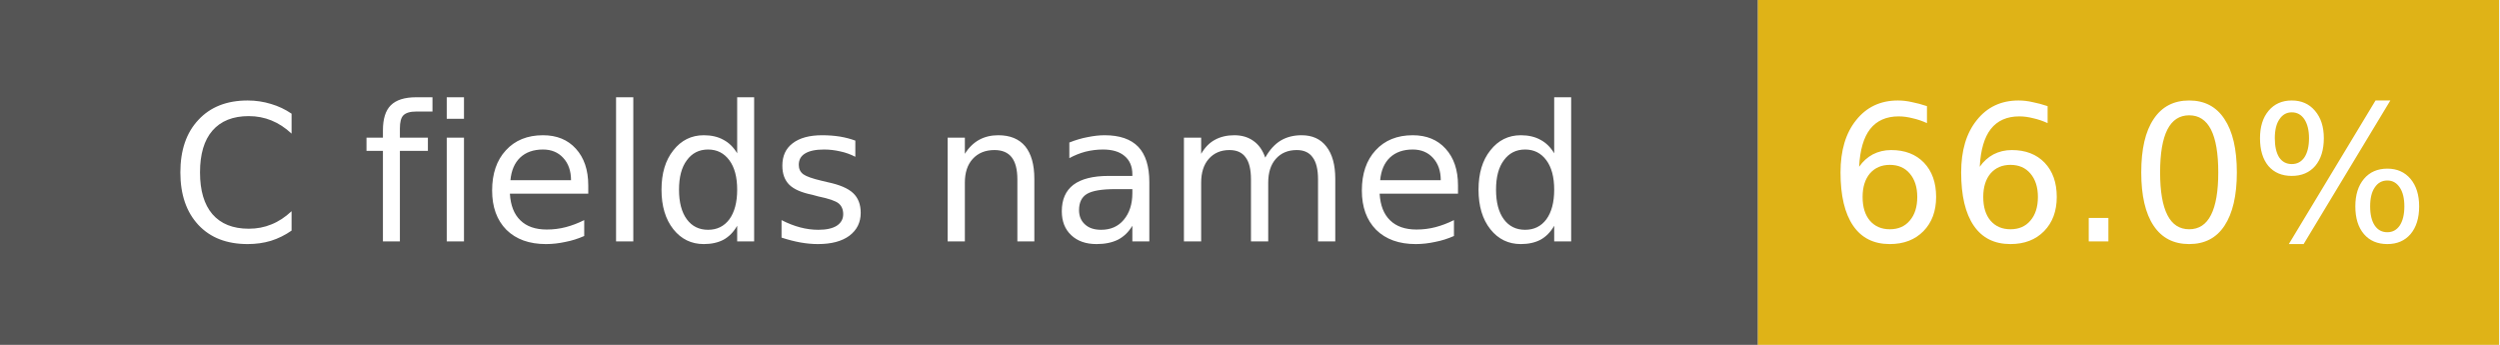
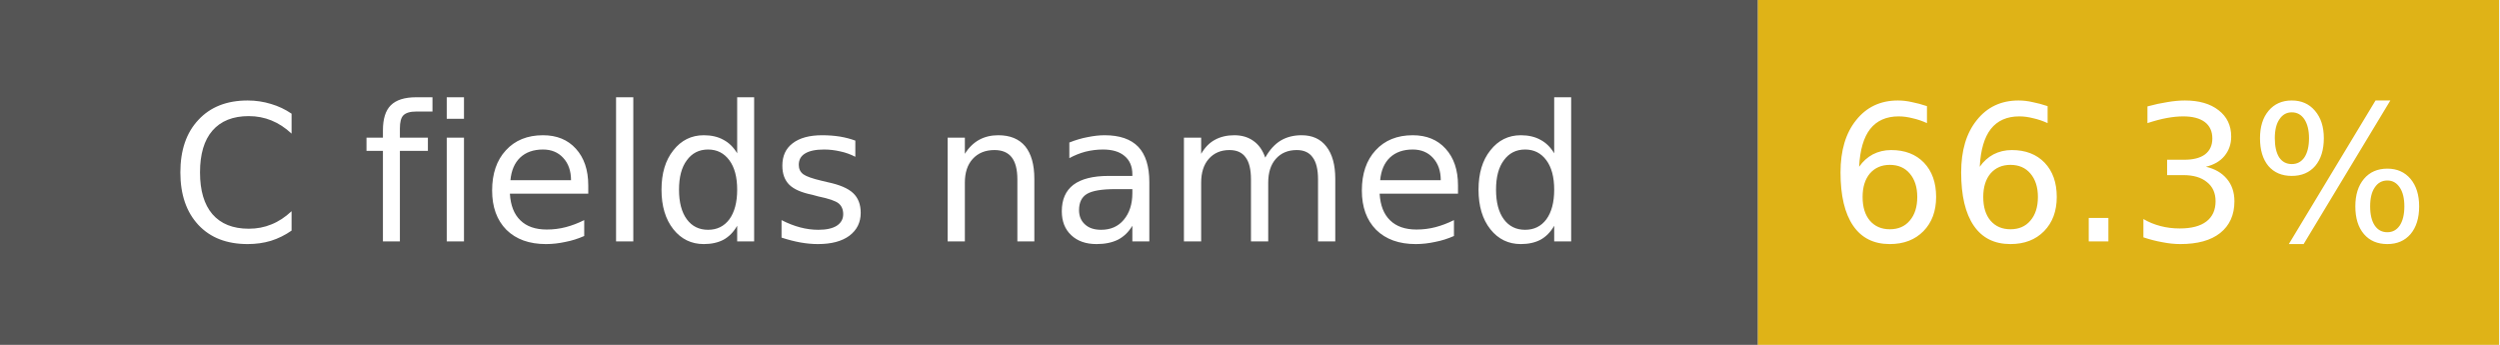
- <svg xmlns="http://www.w3.org/2000/svg" width="145" height="20" role="img" aria-label="C fields named: 66.0%">
+ <svg xmlns="http://www.w3.org/2000/svg" width="145" height="20" role="img" aria-label="C fields named: 66.3%">
  <rect width="102" height="20" fill="#555555" />
  <rect x="102" width="43" height="20" fill="#dfb317" />
  <g fill="#ffffff" text-anchor="middle" font-family="Verdana,Geneva,DejaVu Sans,sans-serif" font-size="11">
    <text x="51.0" y="14">C fields named</text>
-     <text x="123.5" y="14">66.0%</text>
+     <text x="123.5" y="14">66.3%</text>
  </g>
</svg>
